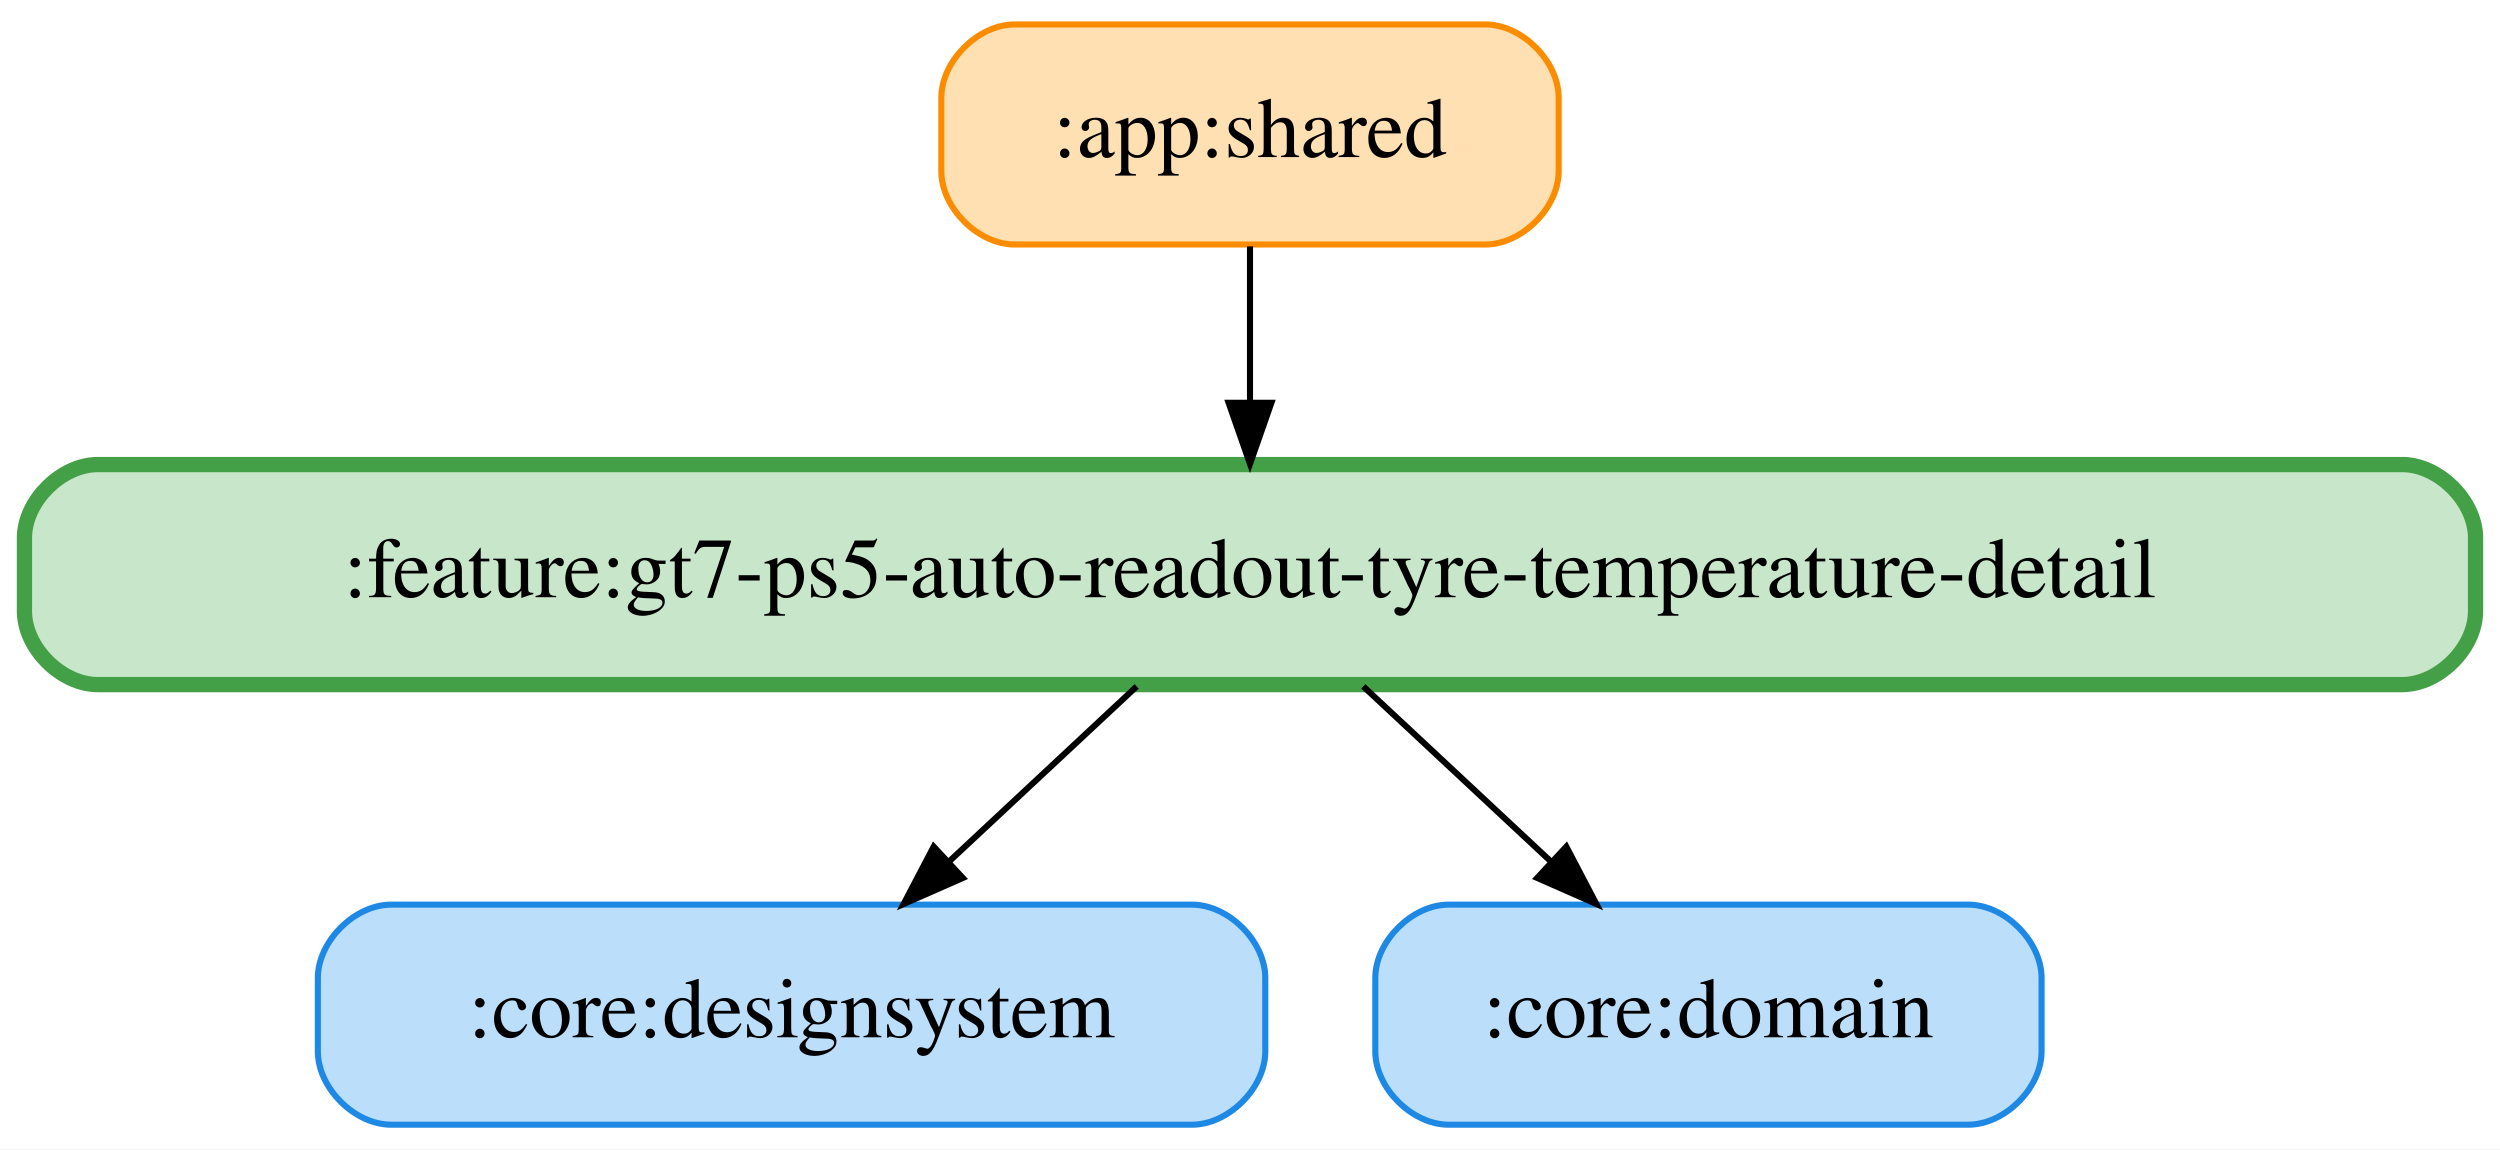
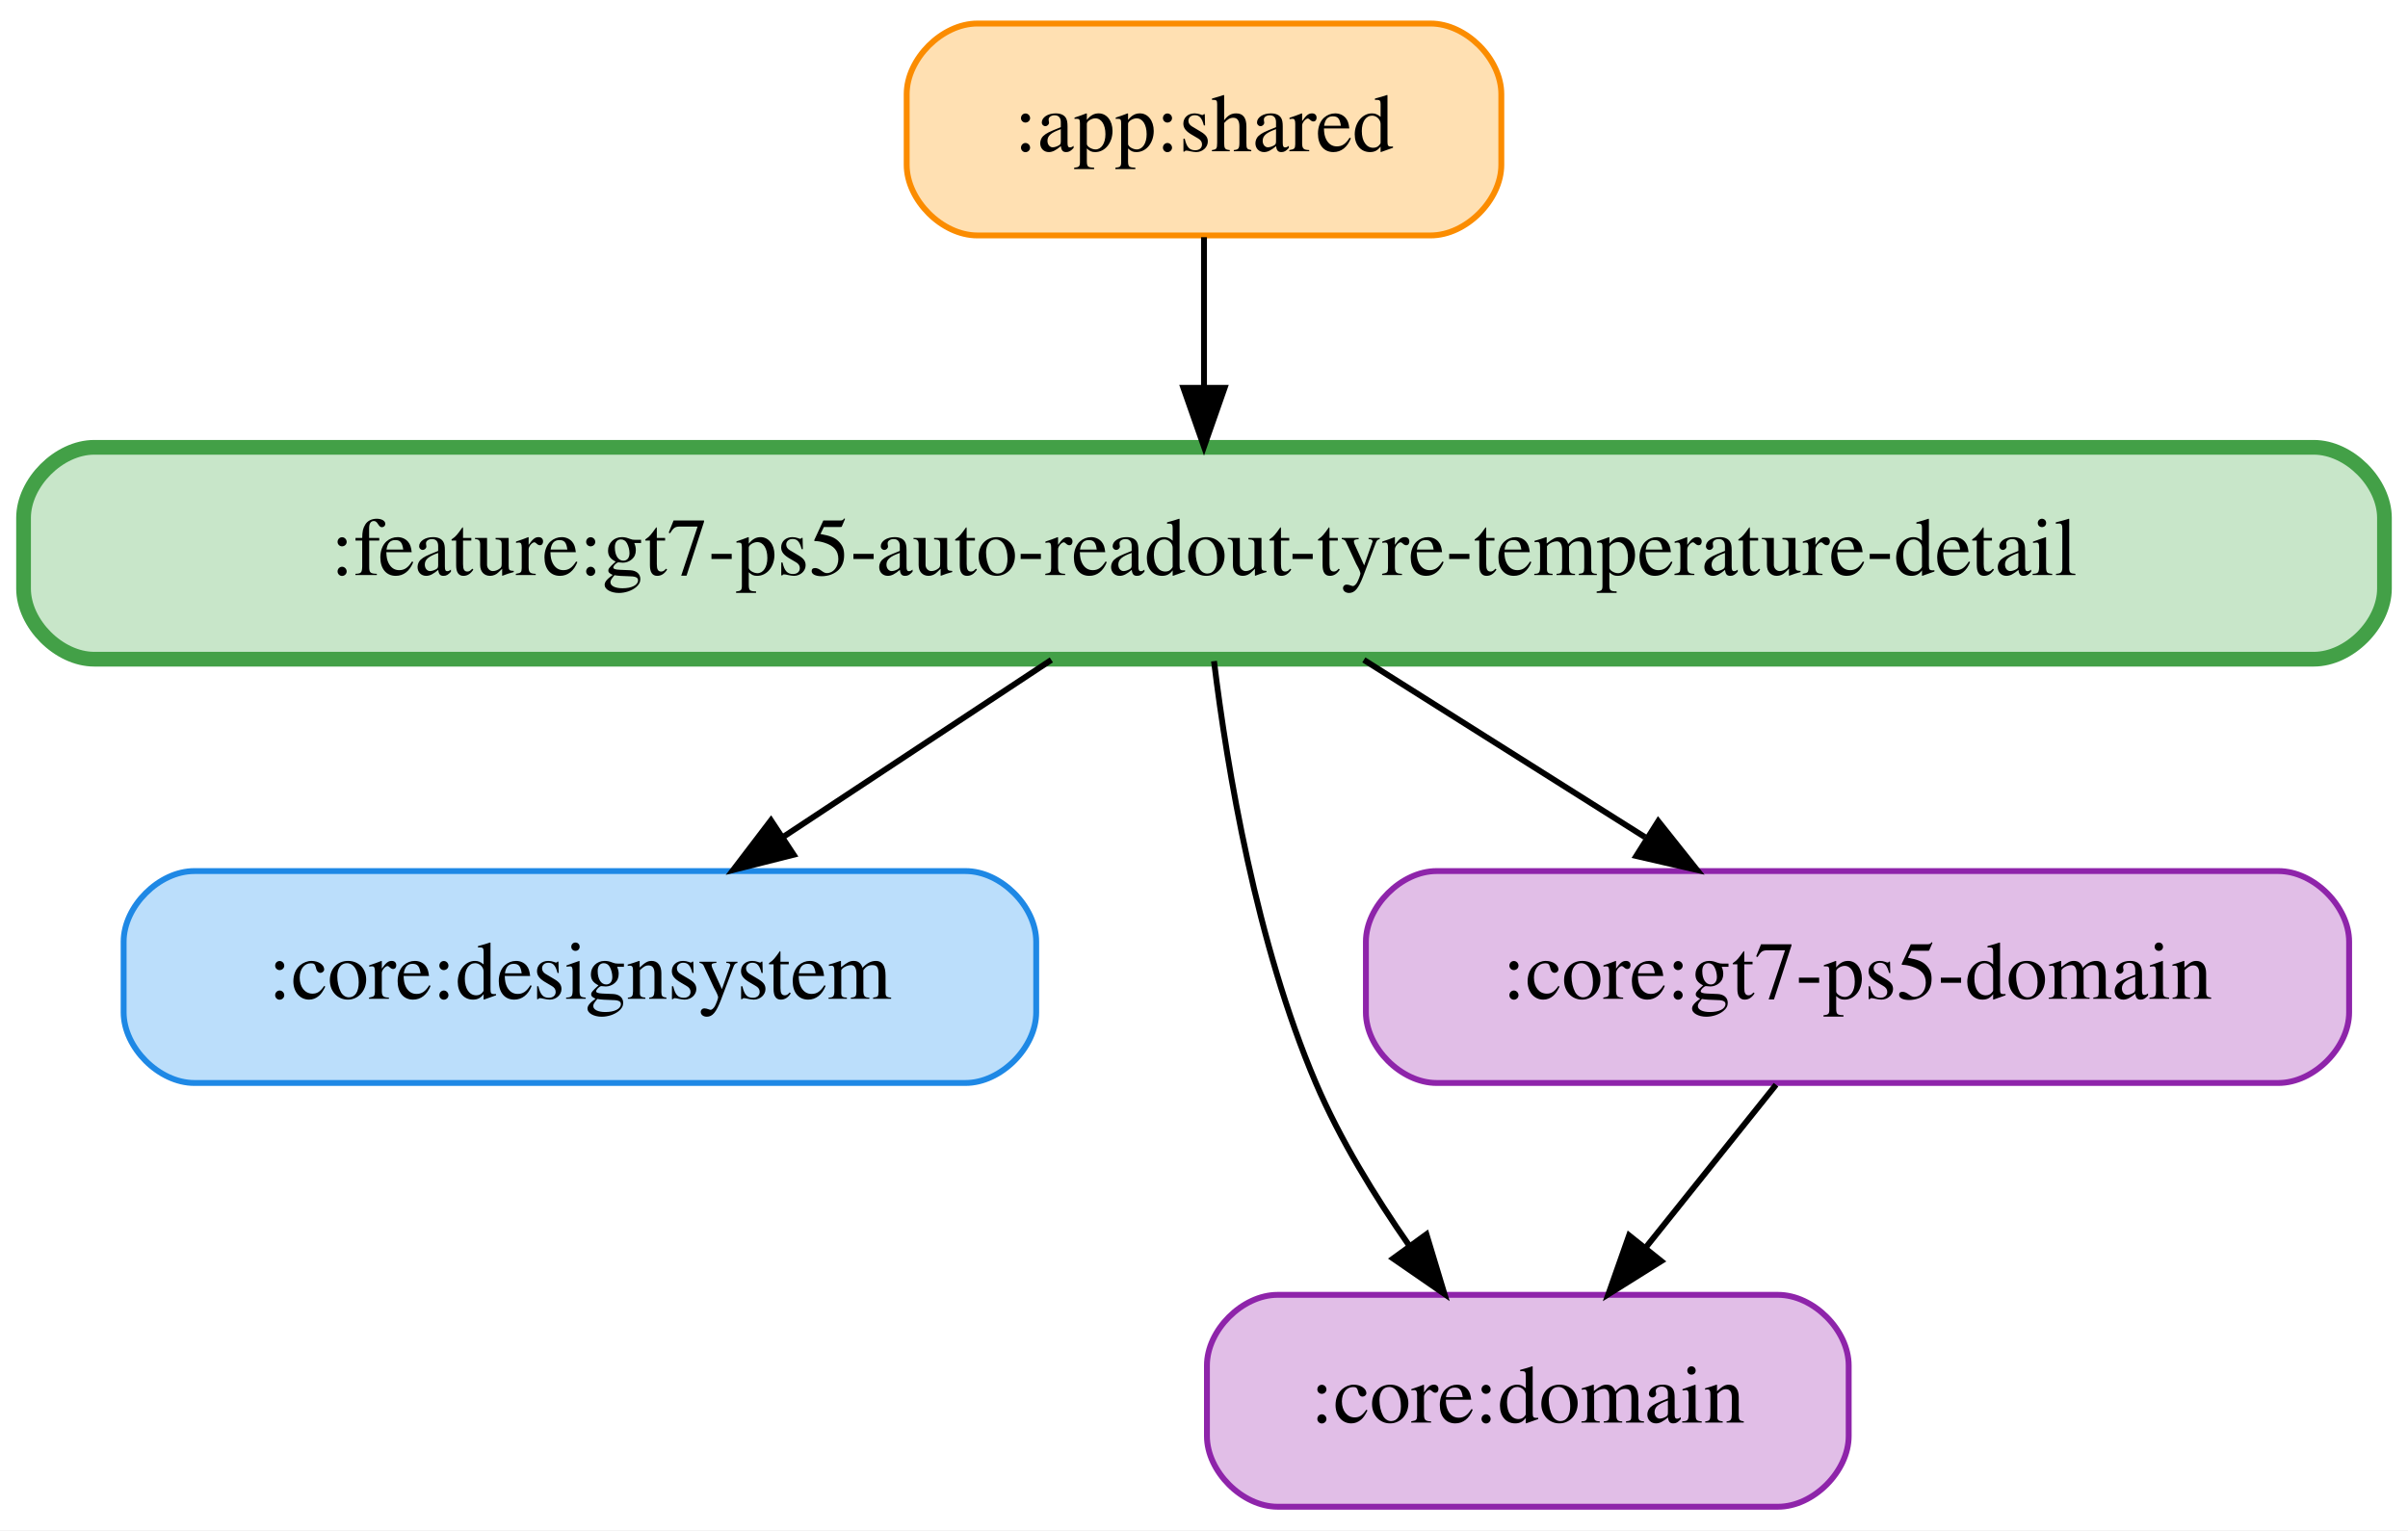
- <svg xmlns="http://www.w3.org/2000/svg" width="409pt" height="188pt" viewBox="0.00 0.00 409.00 188.00">
-   <g id="graph0" class="graph" transform="scale(1 1) rotate(0) translate(4 184)">
-     <polygon fill="white" stroke="transparent" points="-4,4 -4,-184 405,-184 405,4 -4,4" />
+ <svg xmlns="http://www.w3.org/2000/svg" width="409pt" height="260pt" viewBox="0.00 0.00 409.00 260.00">
+   <g id="graph0" class="graph" transform="scale(1 1) rotate(0) translate(4 256)">
+     <polygon fill="white" stroke="transparent" points="-4,4 -4,-256 405,-256 405,4 -4,4" />
    <g id="node1" class="node">
-       <path fill="#ffe0b2" stroke="#fb8c00" d="M239,-180C239,-180 162,-180 162,-180 156,-180 150,-174 150,-168 150,-168 150,-156 150,-156 150,-150 156,-144 162,-144 162,-144 239,-144 239,-144 245,-144 251,-150 251,-156 251,-156 251,-168 251,-168 251,-174 245,-180 239,-180" />
-       <text text-anchor="middle" x="200.5" y="-158.3" font-family="Times,serif" font-size="14.00">:app:shared</text>
+       <path fill="#ffe0b2" stroke="#fb8c00" d="M239,-252C239,-252 162,-252 162,-252 156,-252 150,-246 150,-240 150,-240 150,-228 150,-228 150,-222 156,-216 162,-216 162,-216 239,-216 239,-216 245,-216 251,-222 251,-228 251,-228 251,-240 251,-240 251,-246 245,-252 239,-252" />
+       <text text-anchor="middle" x="200.5" y="-230.3" font-family="Times,serif" font-size="14.00">:app:shared</text>
+     </g>
+     <g id="node5" class="node">
+       <path fill="#c8e6c9" stroke="#43a047" stroke-width="2.5" d="M389,-180C389,-180 12,-180 12,-180 6,-180 0,-174 0,-168 0,-168 0,-156 0,-156 0,-150 6,-144 12,-144 12,-144 389,-144 389,-144 395,-144 401,-150 401,-156 401,-156 401,-168 401,-168 401,-174 395,-180 389,-180" />
+       <text text-anchor="middle" x="200.5" y="-158.3" font-family="Times,serif" font-size="14.00">:feature:gt7-ps5-auto-readout-tyre-temperature-detail</text>
+     </g>
+     <g id="edge1" class="edge">
+       <path fill="none" stroke="black" d="M200.5,-215.7C200.5,-207.98 200.5,-198.71 200.5,-190.11" />
+       <polygon fill="black" stroke="black" points="204,-190.1 200.5,-180.1 197,-190.1 204,-190.1" />
+     </g>
+     <g id="node2" class="node">
+       <path fill="#bbdefb" stroke="#1e88e5" d="M160,-108C160,-108 29,-108 29,-108 23,-108 17,-102 17,-96 17,-96 17,-84 17,-84 17,-78 23,-72 29,-72 29,-72 160,-72 160,-72 166,-72 172,-78 172,-84 172,-84 172,-96 172,-96 172,-102 166,-108 160,-108" />
+       <text text-anchor="middle" x="94.5" y="-86.3" font-family="Times,serif" font-size="14.00">:core:designsystem</text>
+     </g>
+     <g id="node3" class="node">
+       <path fill="#e1bee7" stroke="#8e24aa" d="M298,-36C298,-36 213,-36 213,-36 207,-36 201,-30 201,-24 201,-24 201,-12 201,-12 201,-6 207,0 213,0 213,0 298,0 298,0 304,0 310,-6 310,-12 310,-12 310,-24 310,-24 310,-30 304,-36 298,-36" />
+       <text text-anchor="middle" x="255.5" y="-14.3" font-family="Times,serif" font-size="14.00">:core:domain</text>
    </g>
    <g id="node4" class="node">
-       <path fill="#c8e6c9" stroke="#43a047" stroke-width="2.5" d="M389,-108C389,-108 12,-108 12,-108 6,-108 0,-102 0,-96 0,-96 0,-84 0,-84 0,-78 6,-72 12,-72 12,-72 389,-72 389,-72 395,-72 401,-78 401,-84 401,-84 401,-96 401,-96 401,-102 395,-108 389,-108" />
-       <text text-anchor="middle" x="200.5" y="-86.3" font-family="Times,serif" font-size="14.00">:feature:gt7-ps5-auto-readout-tyre-temperature-detail</text>
+       <path fill="#e1bee7" stroke="#8e24aa" d="M383,-108C383,-108 240,-108 240,-108 234,-108 228,-102 228,-96 228,-96 228,-84 228,-84 228,-78 234,-72 240,-72 240,-72 383,-72 383,-72 389,-72 395,-78 395,-84 395,-84 395,-96 395,-96 395,-102 389,-108 383,-108" />
+       <text text-anchor="middle" x="311.5" y="-86.3" font-family="Times,serif" font-size="14.00">:core:gt7-ps5-domain</text>
    </g>
-     <g id="edge1" class="edge">
-       <path fill="none" stroke="black" d="M200.5,-143.7C200.5,-135.98 200.5,-126.71 200.5,-118.11" />
-       <polygon fill="black" stroke="black" points="204,-118.1 200.5,-108.1 197,-118.1 204,-118.1" />
+     <g id="edge2" class="edge">
+       <path fill="none" stroke="black" d="M297.66,-71.7C291.01,-63.39 282.92,-53.28 275.61,-44.14" />
+       <polygon fill="black" stroke="black" points="278.16,-41.73 269.18,-36.1 272.7,-46.1 278.16,-41.73" />
    </g>
-     <g id="node2" class="node">
-       <path fill="#bbdefb" stroke="#1e88e5" d="M191,-36C191,-36 60,-36 60,-36 54,-36 48,-30 48,-24 48,-24 48,-12 48,-12 48,-6 54,0 60,0 60,0 191,0 191,0 197,0 203,-6 203,-12 203,-12 203,-24 203,-24 203,-30 197,-36 191,-36" />
-       <text text-anchor="middle" x="125.5" y="-14.3" font-family="Times,serif" font-size="14.00">:core:designsystem</text>
-     </g>
-     <g id="node3" class="node">
-       <path fill="#bbdefb" stroke="#1e88e5" d="M318,-36C318,-36 233,-36 233,-36 227,-36 221,-30 221,-24 221,-24 221,-12 221,-12 221,-6 227,0 233,0 233,0 318,0 318,0 324,0 330,-6 330,-12 330,-12 330,-24 330,-24 330,-30 324,-36 318,-36" />
-       <text text-anchor="middle" x="275.5" y="-14.3" font-family="Times,serif" font-size="14.00">:core:domain</text>
+     <g id="edge5" class="edge">
+       <path fill="none" stroke="black" d="M174.57,-143.88C160.84,-134.81 143.79,-123.55 128.96,-113.76" />
+       <polygon fill="black" stroke="black" points="130.8,-110.78 120.53,-108.19 126.95,-116.62 130.8,-110.78" />
    </g>
    <g id="edge3" class="edge">
-       <path fill="none" stroke="black" d="M181.96,-71.7C172.7,-63.05 161.34,-52.45 151.24,-43.03" />
-       <polygon fill="black" stroke="black" points="153.52,-40.37 143.83,-36.1 148.75,-45.49 153.52,-40.37" />
+       <path fill="none" stroke="black" d="M202.2,-143.67C204.45,-125.29 209.39,-95.69 219.5,-72 223.58,-62.43 229.49,-52.78 235.34,-44.39" />
+       <polygon fill="black" stroke="black" points="238.28,-46.29 241.34,-36.15 232.62,-42.17 238.28,-46.29" />
    </g>
-     <g id="edge2" class="edge">
-       <path fill="none" stroke="black" d="M219.04,-71.7C228.3,-63.05 239.66,-52.45 249.76,-43.03" />
-       <polygon fill="black" stroke="black" points="252.25,-45.49 257.17,-36.1 247.48,-40.37 252.25,-45.49" />
+     <g id="edge4" class="edge">
+       <path fill="none" stroke="black" d="M227.65,-143.88C242.03,-134.81 259.88,-123.55 275.41,-113.76" />
+       <polygon fill="black" stroke="black" points="277.65,-116.48 284.24,-108.19 273.92,-110.56 277.65,-116.48" />
    </g>
  </g>
</svg>
